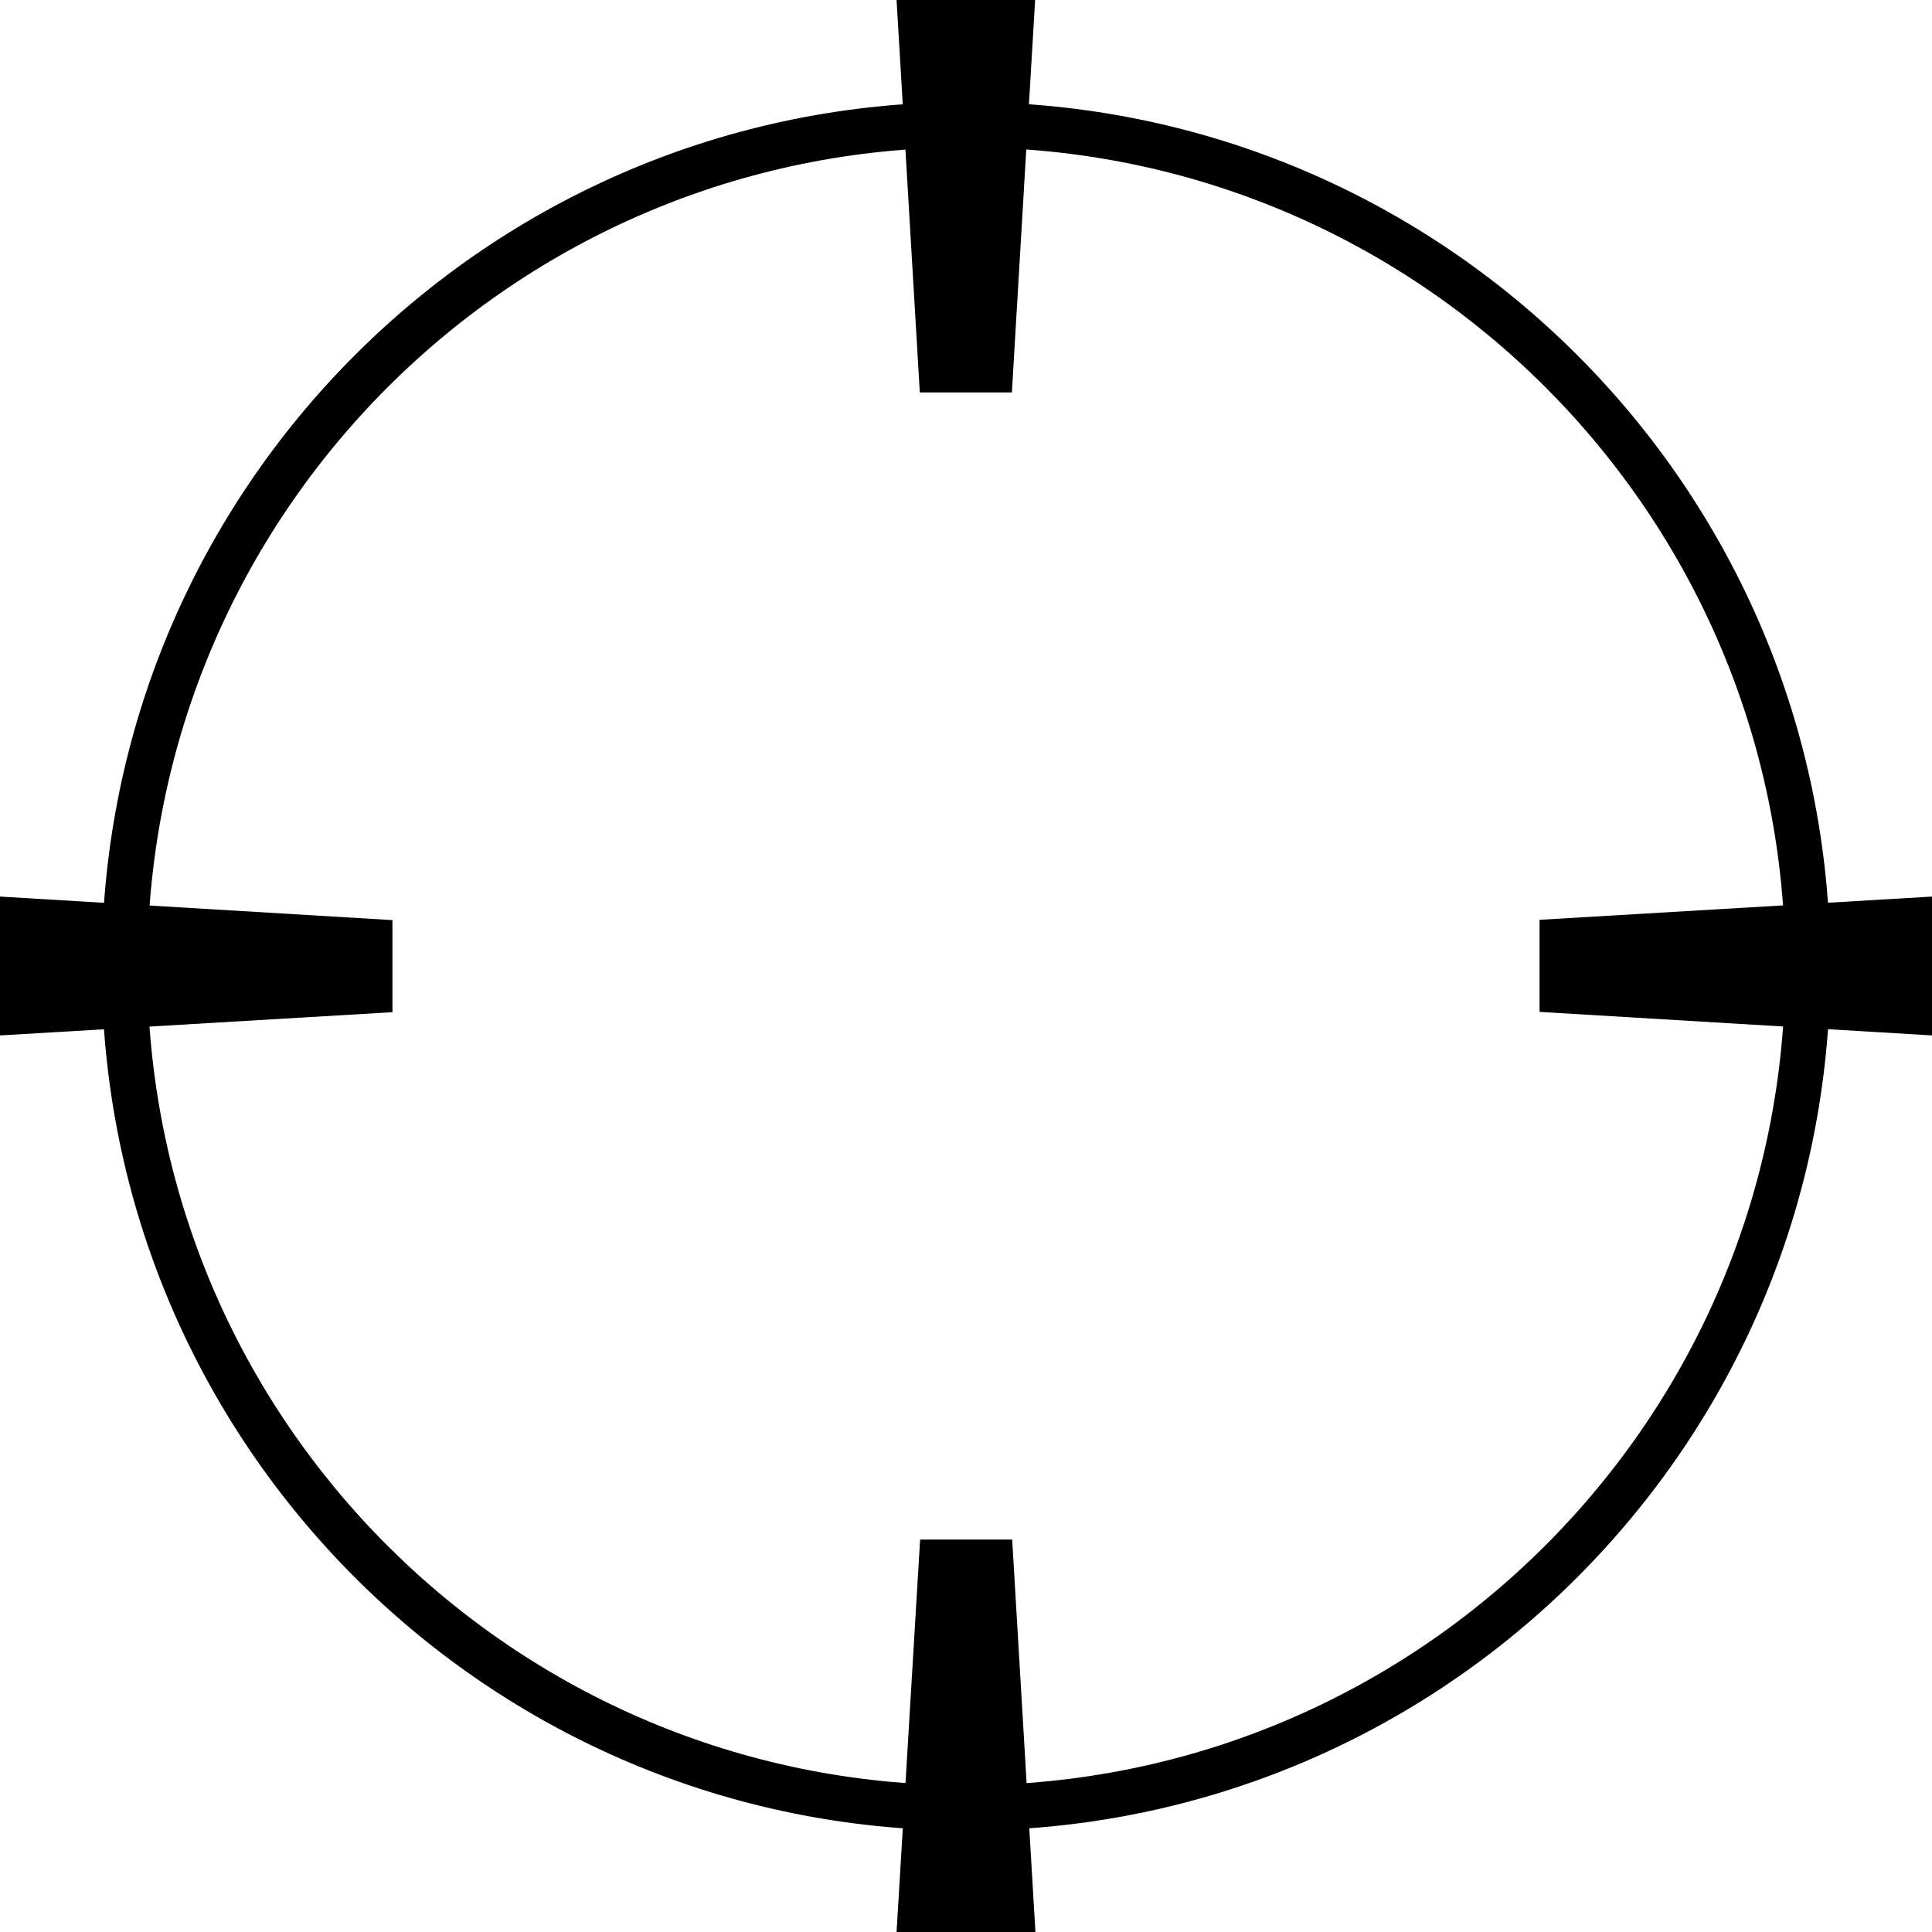
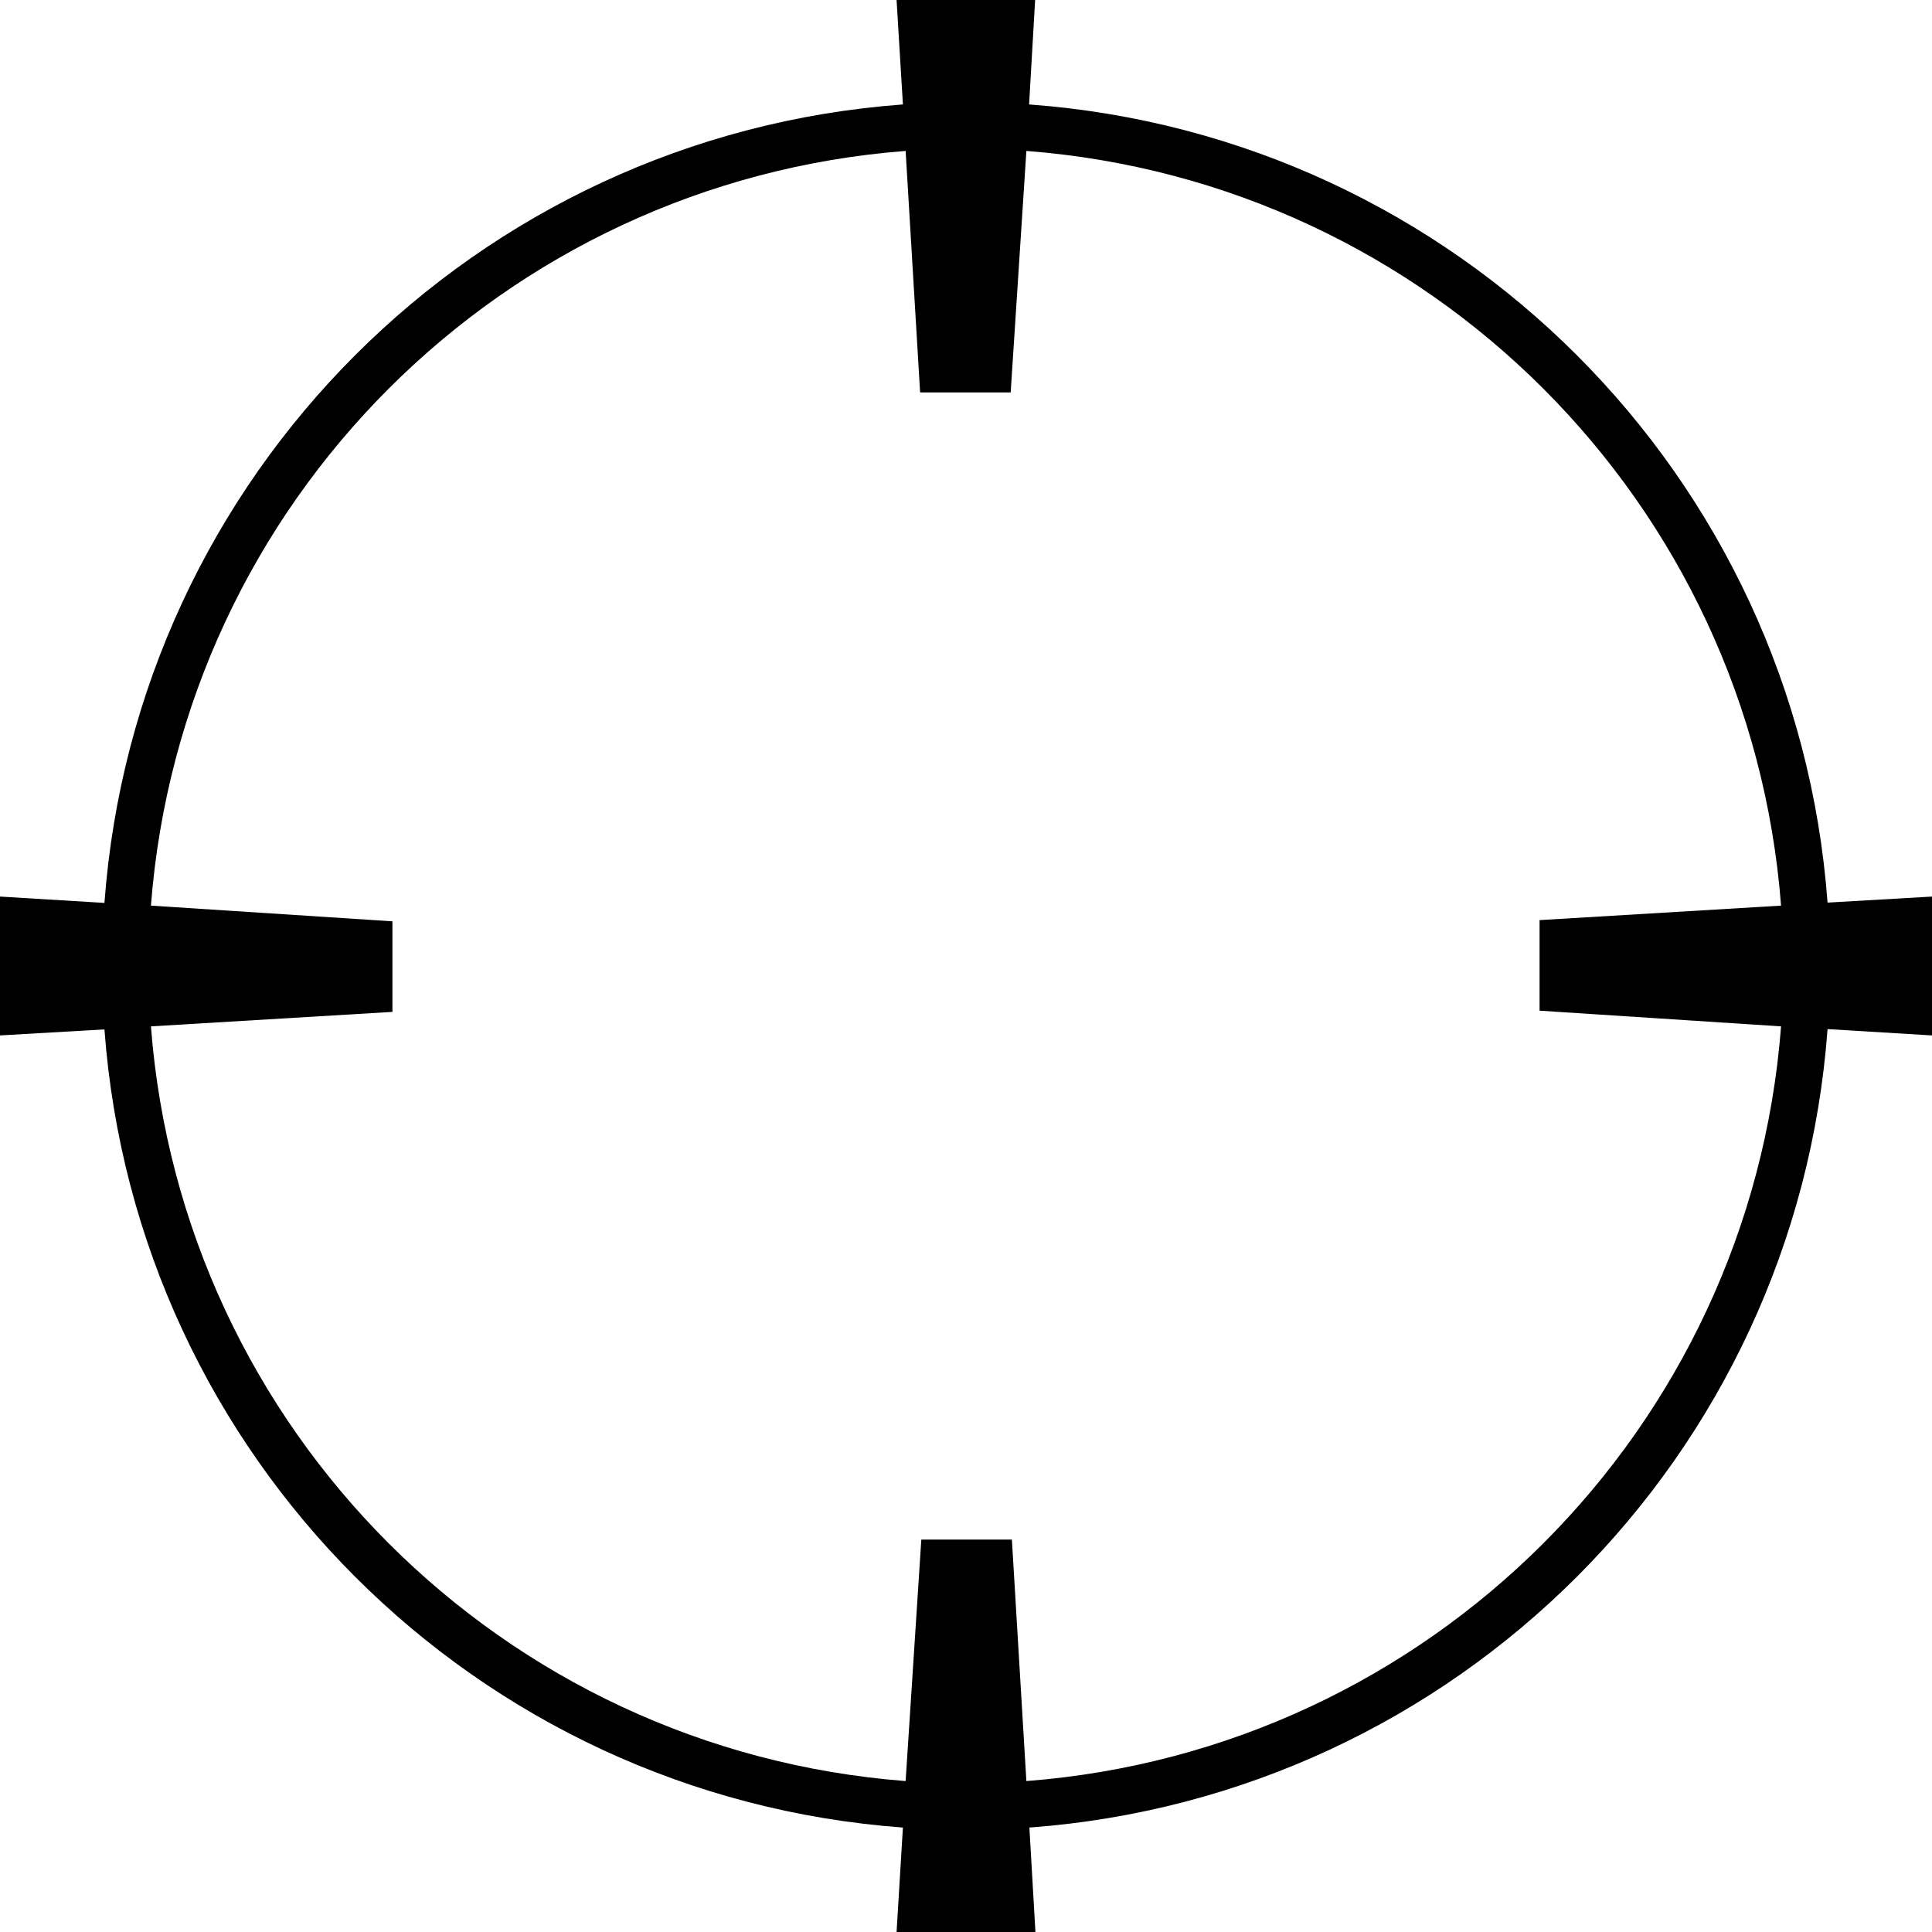
<svg xmlns="http://www.w3.org/2000/svg" id="icons" viewBox="0 0 64 64">
-   <path id="_Compound_Path_" data-name="&lt;Compound Path&gt;" d="M32,4.88A27.13,27.13,0,1,1,4.88,32,27.16,27.16,0,0,1,32,4.88m0-1.5A28.63,28.63,0,1,0,60.63,32,28.62,28.62,0,0,0,32,3.38Z" />
-   <polygon points="33.52 13 30.47 13 29.7 0 34.29 0 33.52 13" />
-   <polygon points="51 33.52 51 30.47 64 29.7 64 34.3 51 33.52" />
-   <polygon points="30.48 51 33.53 51 34.3 64 29.7 64 30.48 51" />
-   <polygon points="13 30.48 13 33.53 0 34.3 0 29.7 13 30.48" />
+   <path d="M64,29.7l-3.46.2A28.62,28.62,0,0,0,34.09,3.46L34.29,0H29.7l.21,3.46A28.62,28.62,0,0,0,3.46,29.91L0,29.7V34.3l3.46-.2A28.62,28.62,0,0,0,29.91,60.54L29.7,64H34.3l-.2-3.46A28.62,28.62,0,0,0,60.54,34.09L64,34.3ZM34,59l-.48-8h-3L30,59A27.16,27.16,0,0,1,5,34l8-.48v-3L5,30A27.16,27.16,0,0,1,30,5l.48,8h3L34,5A27.16,27.16,0,0,1,59,30l-8,.48v3L59,34A27.16,27.16,0,0,1,34,59Z" />
</svg>
